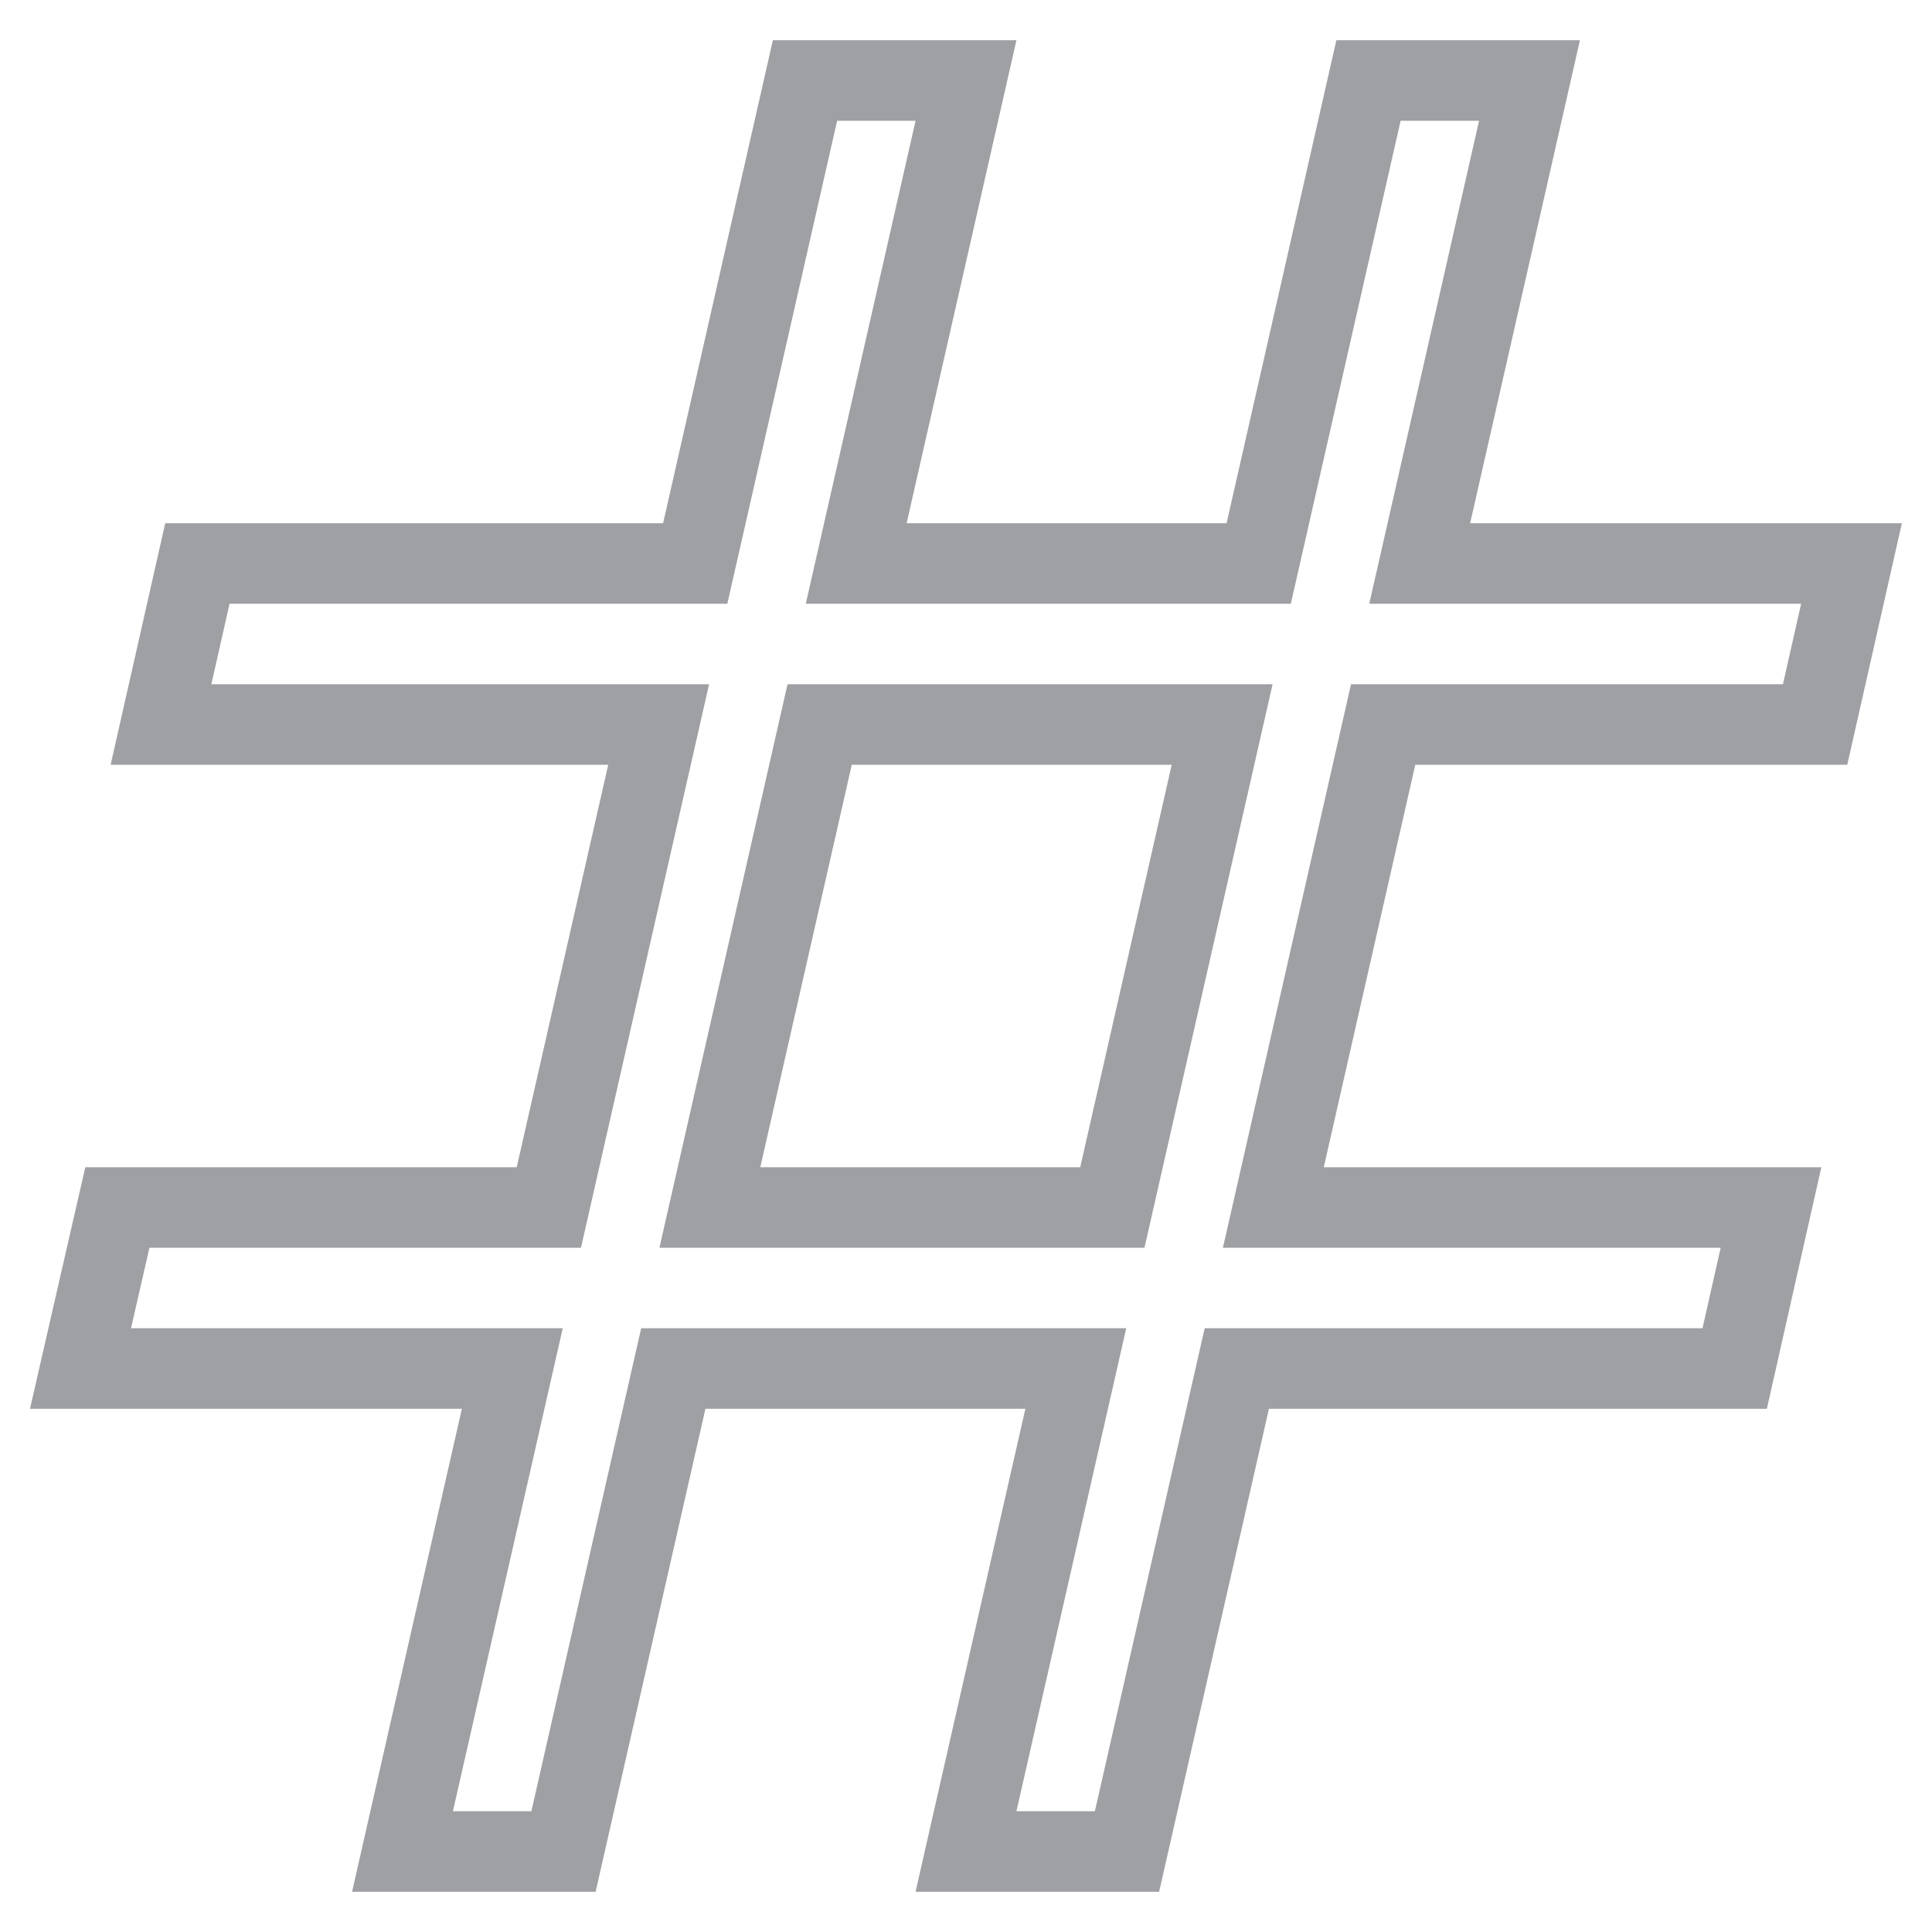
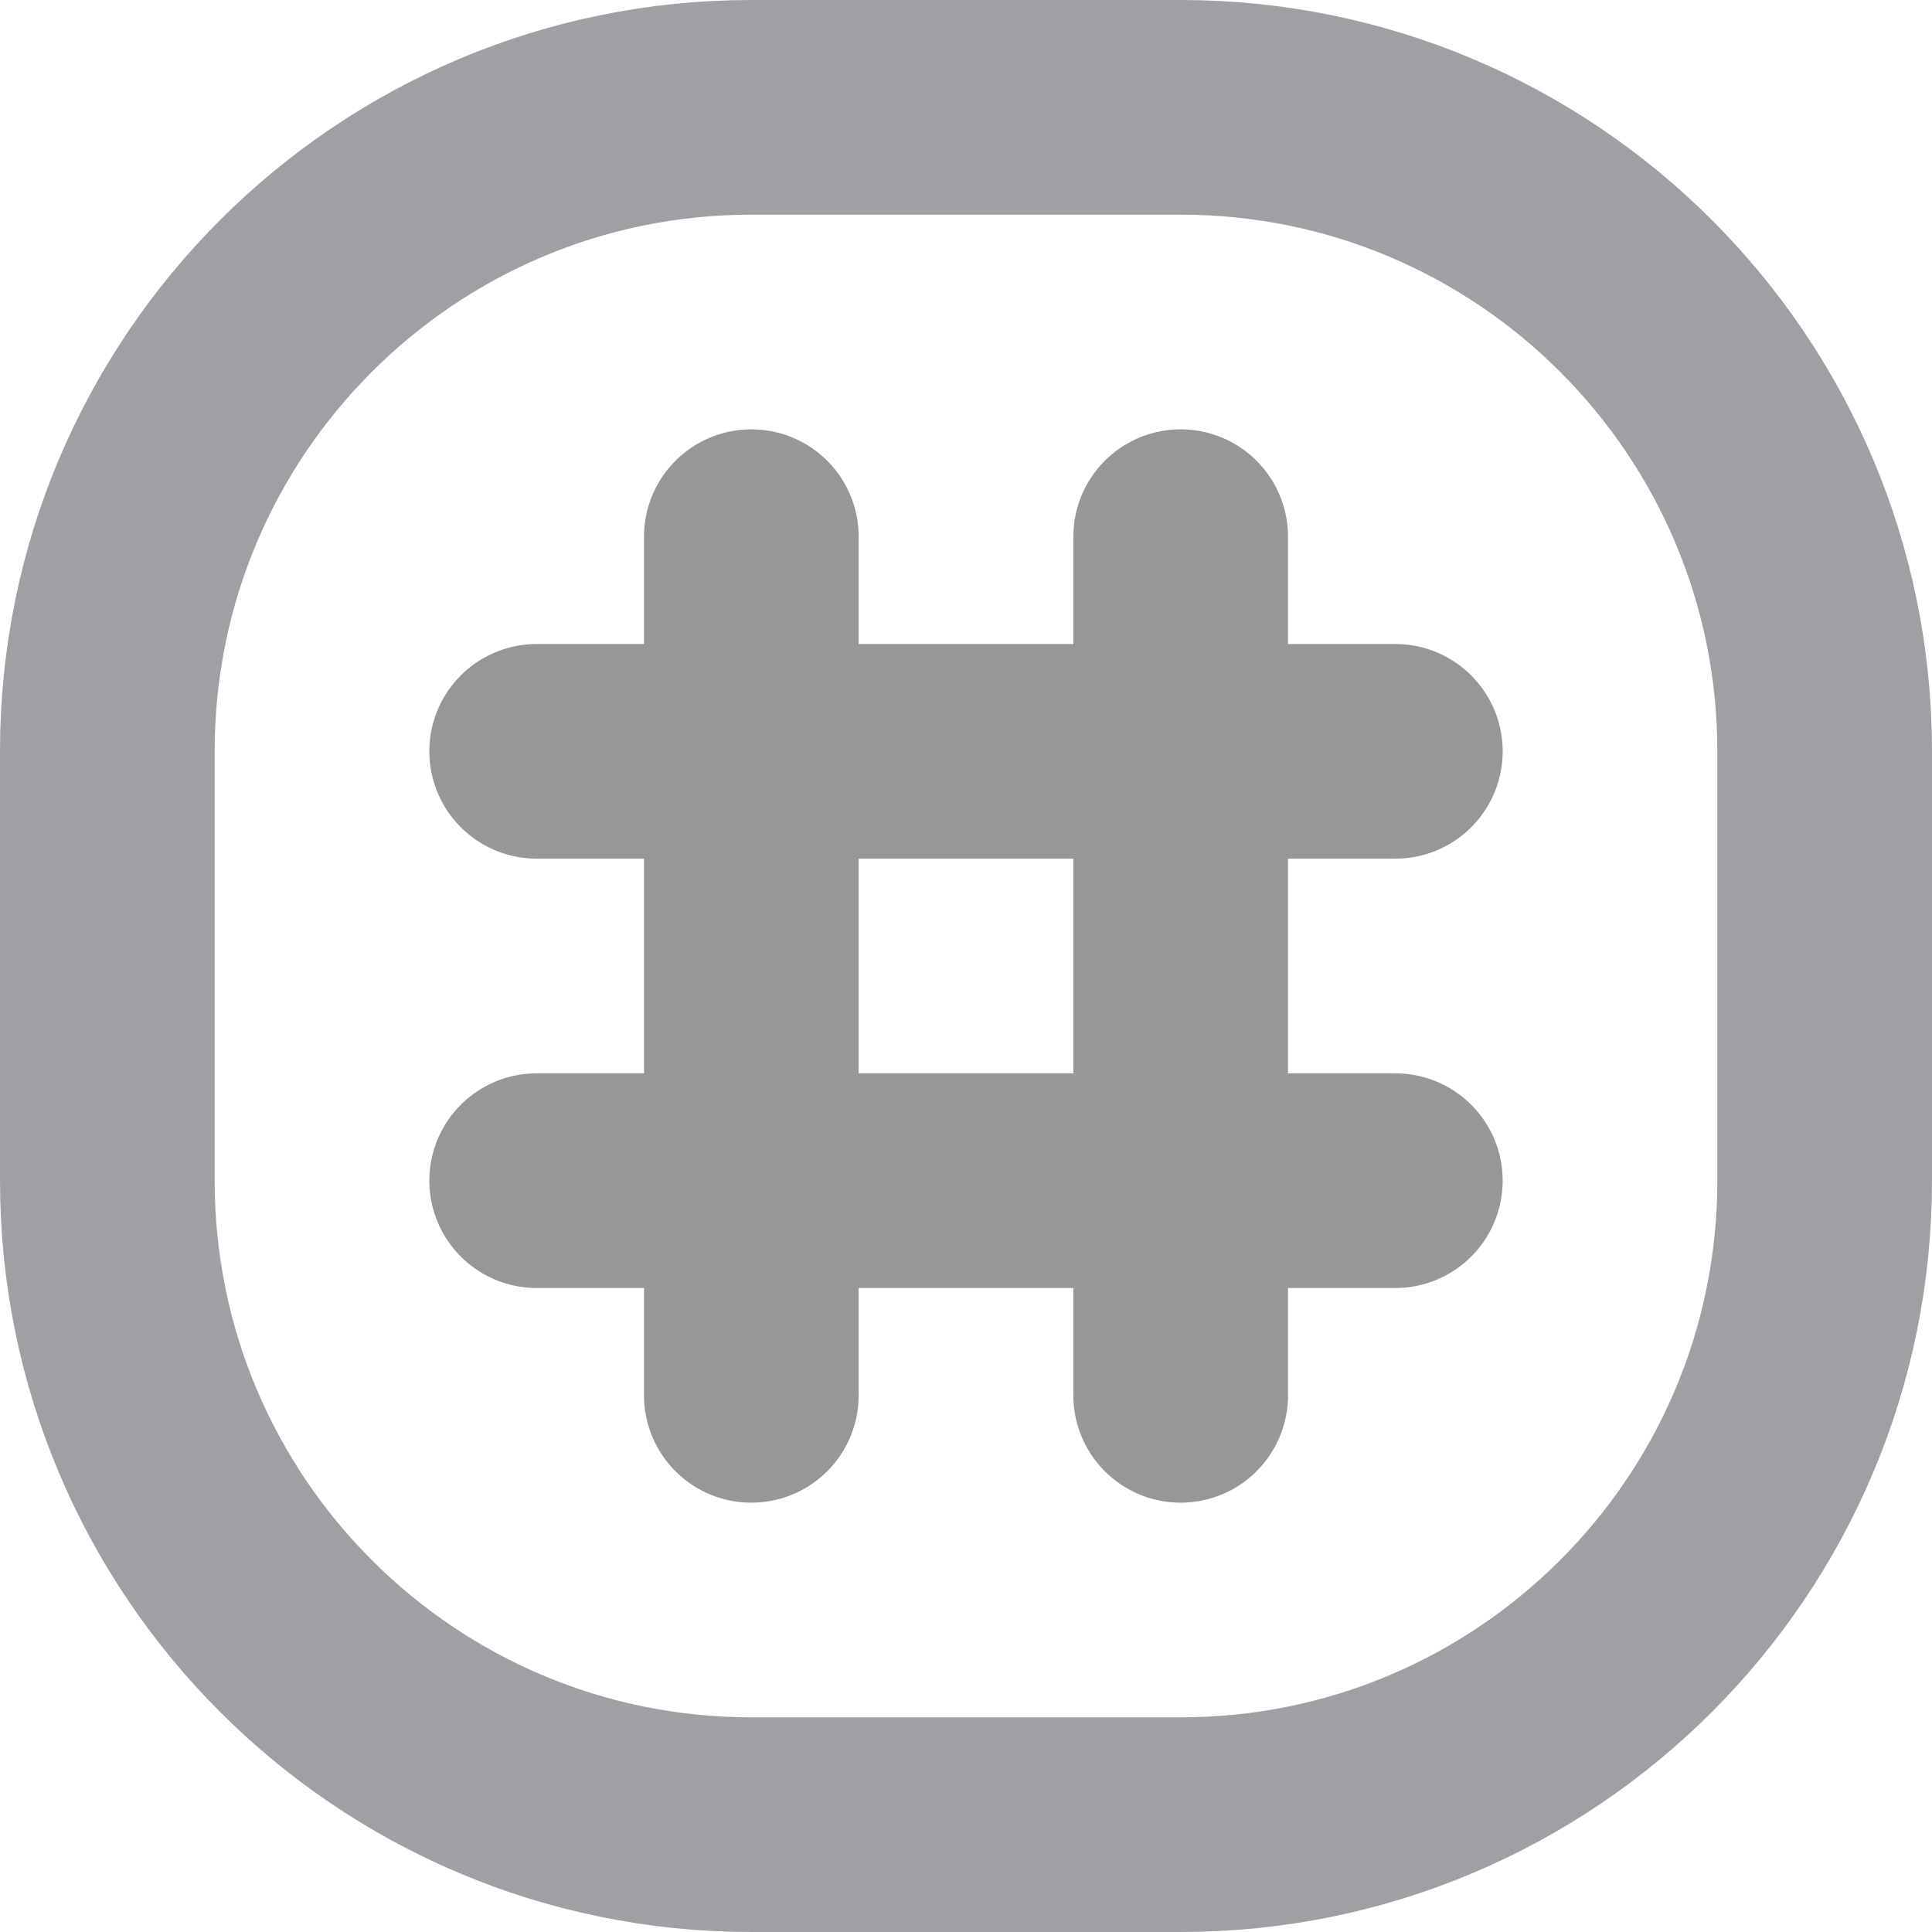
- <svg xmlns="http://www.w3.org/2000/svg" width="24" height="24" viewBox="0 0 24 24">
-   <g stroke="#9EA0A3" stroke-width="1" fill="none" fill-rule="evenodd">
-     <path d="M22.548 9l.452-2h-5.364l1.364-6h-2l-1.364 6h-5l1.364-6h-2l-1.364 6h-6.184l-.452 2h6.182l-1.364 6h-5.36l-.458 2h5.364l-1.364 6h2l1.364-6h5l-1.364 6h2l1.364-6h6.185l.451-2h-6.182l1.364-6h5.366zm-8.73 6h-5l1.364-6h5l-1.364 6z" />
+ <svg xmlns="http://www.w3.org/2000/svg" width="18" height="18" viewBox="0 0 18 18">
+   <g fill="none" fill-rule="evenodd" stroke-linecap="round" stroke-width="2">
+     <rect stroke="#9EA0A3" stroke-linejoin="round" x="1" y="1" width="16" height="16" rx="6" />
+     <g stroke="#979797">
+       <path d="M7 5v8M13 7H5M13 11H5M11 5v8" />
+     </g>
  </g>
</svg>
